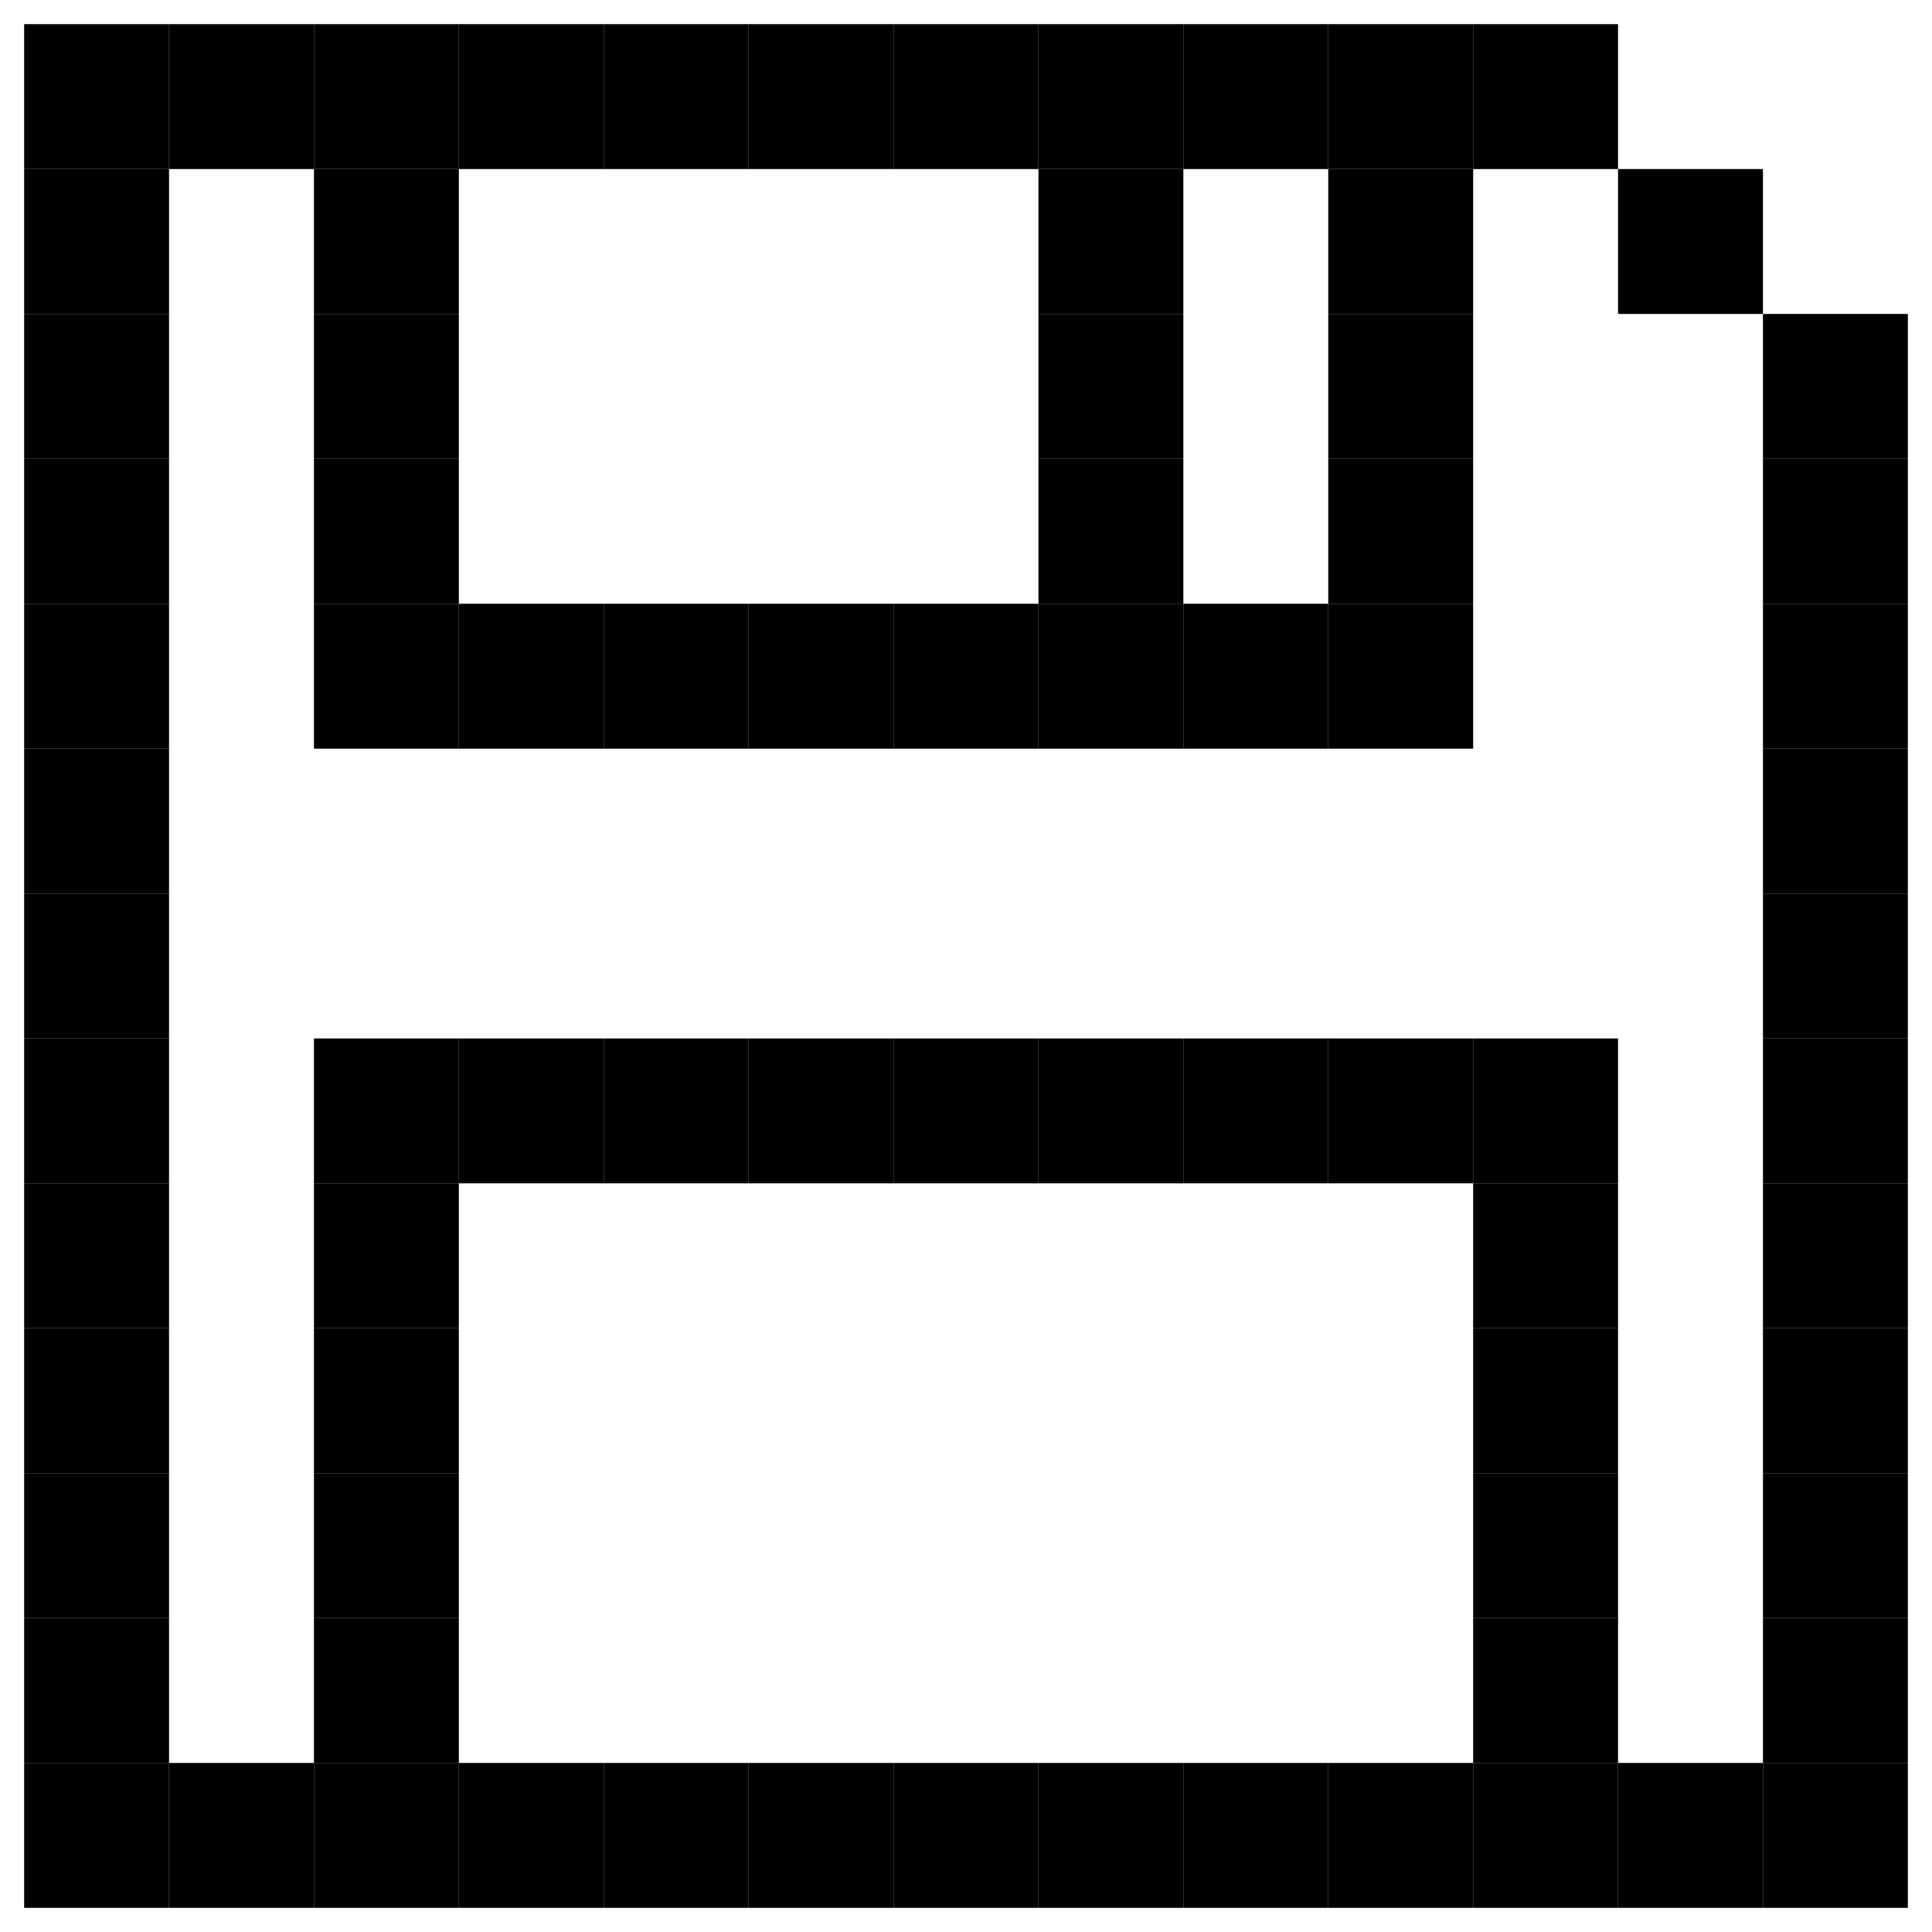
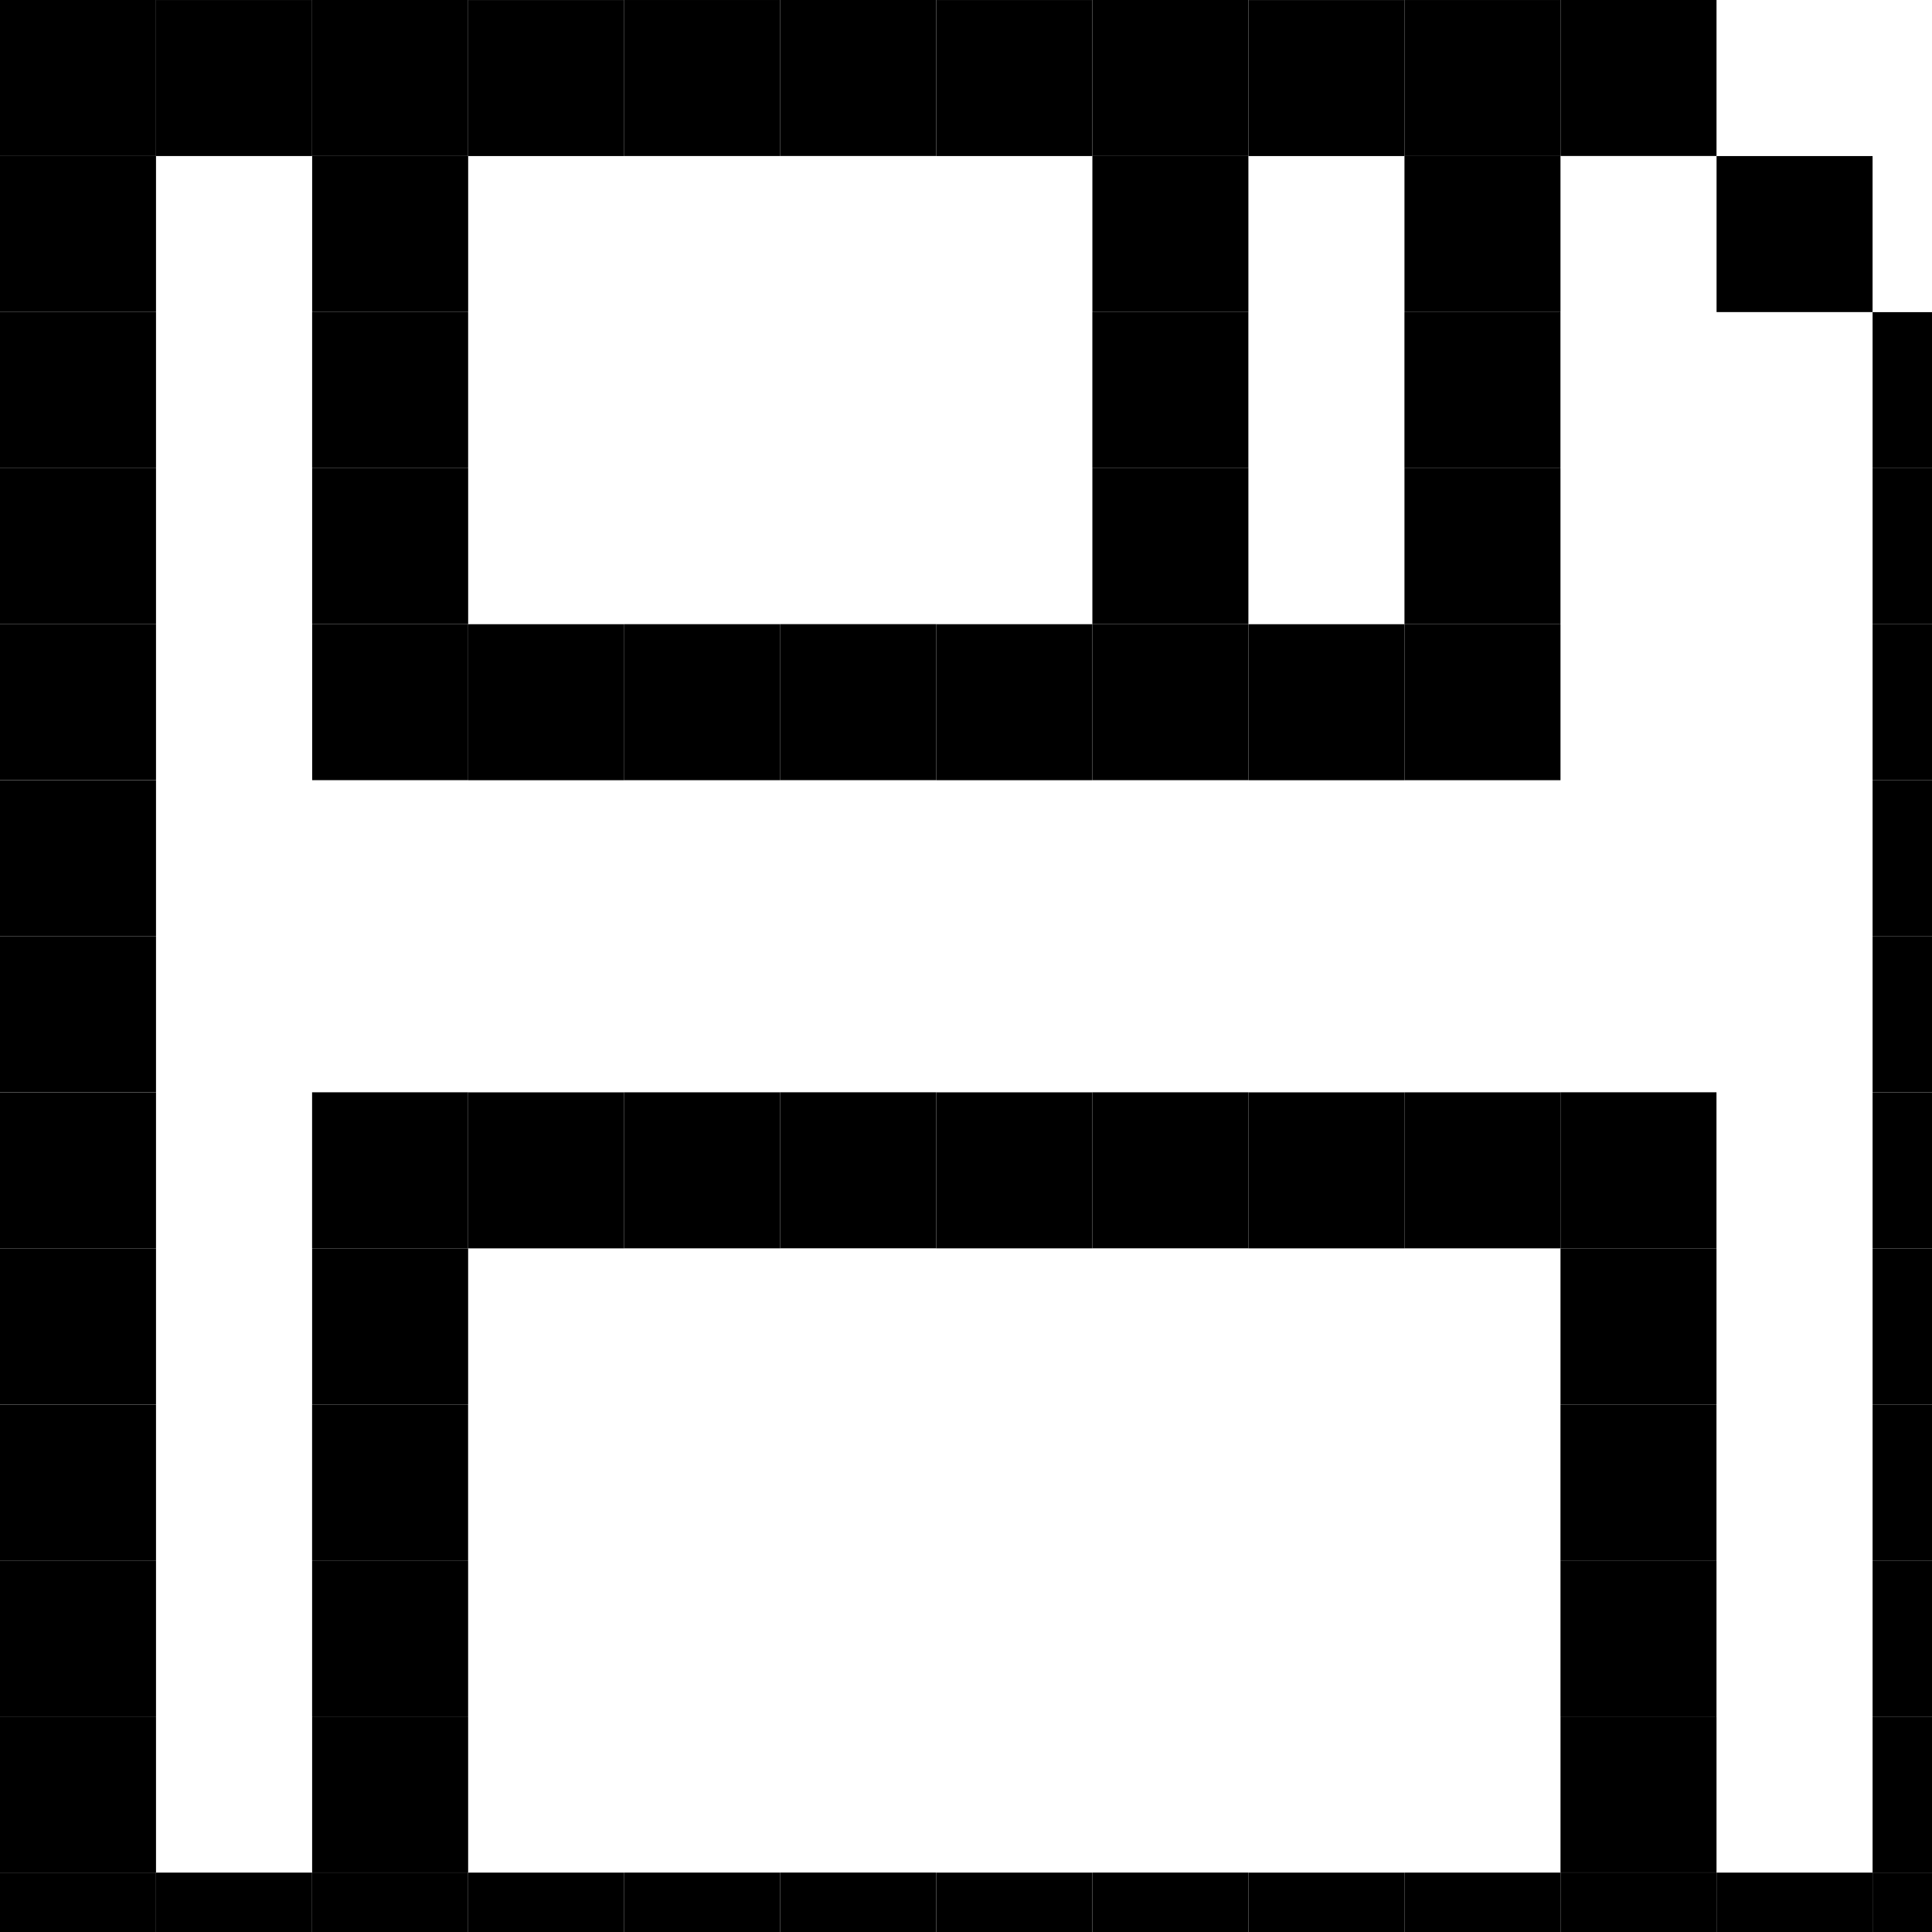
- <svg xmlns="http://www.w3.org/2000/svg" width="40" height="40" viewBox="0 0 40 40" fill="none">
-   <rect x="0.5" y="0.5" width="3" height="3" fill="black" />
-   <rect x="0.5" y="3.5" width="3" height="3" fill="black" />
-   <rect x="0.5" y="6.5" width="3" height="3" fill="black" />
-   <rect x="0.5" y="9.5" width="3" height="3" fill="black" />
-   <rect x="0.5" y="12.5" width="3" height="3" fill="black" />
-   <rect x="0.5" y="15.5" width="3" height="3" fill="black" />
-   <rect x="0.5" y="18.5" width="3" height="3" fill="black" />
-   <rect x="0.5" y="21.5" width="3" height="3" fill="black" />
-   <rect x="0.5" y="24.5" width="3" height="3" fill="black" />
-   <rect x="0.5" y="27.5" width="3" height="3" fill="black" />
-   <rect x="0.5" y="30.5" width="3" height="3" fill="black" />
-   <rect x="0.5" y="33.5" width="3" height="3" fill="black" />
-   <rect x="0.5" y="36.5" width="3" height="3" fill="black" />
-   <rect x="33.5" y="0.5" width="3" height="3" transform="rotate(90 33.5 0.5)" fill="black" />
-   <rect x="30.5" y="0.5" width="3" height="3" transform="rotate(90 30.5 0.5)" fill="black" />
-   <rect x="27.5" y="0.5" width="3" height="3" transform="rotate(90 27.5 0.5)" fill="black" />
-   <rect x="24.5" y="0.5" width="3" height="3" transform="rotate(90 24.5 0.5)" fill="black" />
-   <rect x="21.5" y="0.5" width="3" height="3" transform="rotate(90 21.5 0.5)" fill="black" />
-   <rect x="18.5" y="0.5" width="3" height="3" transform="rotate(90 18.5 0.5)" fill="black" />
-   <rect x="15.5" y="0.5" width="3" height="3" transform="rotate(90 15.5 0.5)" fill="black" />
-   <rect x="12.5" y="0.5" width="3" height="3" transform="rotate(90 12.5 0.5)" fill="black" />
-   <rect x="9.5" y="0.5" width="3" height="3" transform="rotate(90 9.5 0.5)" fill="black" />
-   <rect x="6.5" y="0.5" width="3" height="3" transform="rotate(90 6.5 0.5)" fill="black" />
-   <rect x="36.5" y="3.5" width="3" height="3" transform="rotate(90 36.5 3.5)" fill="black" />
-   <rect x="9.5" y="6.5" width="3" height="3" transform="rotate(90 9.5 6.5)" fill="black" />
-   <rect x="9.5" y="3.5" width="3" height="3" transform="rotate(90 9.5 3.5)" fill="black" />
-   <rect x="9.5" y="9.5" width="3" height="3" transform="rotate(90 9.5 9.5)" fill="black" />
-   <rect x="30.5" y="6.5" width="3" height="3" transform="rotate(90 30.5 6.5)" fill="black" />
-   <rect x="30.5" y="3.5" width="3" height="3" transform="rotate(90 30.5 3.5)" fill="black" />
-   <rect x="30.5" y="9.5" width="3" height="3" transform="rotate(90 30.5 9.5)" fill="black" />
-   <rect x="24.5" y="6.5" width="3" height="3" transform="rotate(90 24.5 6.5)" fill="black" />
-   <rect x="24.5" y="3.5" width="3" height="3" transform="rotate(90 24.5 3.5)" fill="black" />
-   <rect x="24.5" y="9.5" width="3" height="3" transform="rotate(90 24.5 9.5)" fill="black" />
-   <rect x="30.5" y="12.5" width="3" height="3" transform="rotate(90 30.5 12.5)" fill="black" />
-   <rect x="27.5" y="12.5" width="3" height="3" transform="rotate(90 27.5 12.5)" fill="black" />
-   <rect x="24.5" y="12.5" width="3" height="3" transform="rotate(90 24.5 12.5)" fill="black" />
-   <rect x="21.5" y="12.5" width="3" height="3" transform="rotate(90 21.5 12.5)" fill="black" />
-   <rect x="18.5" y="12.5" width="3" height="3" transform="rotate(90 18.5 12.5)" fill="black" />
-   <rect x="15.5" y="12.5" width="3" height="3" transform="rotate(90 15.5 12.5)" fill="black" />
-   <rect x="12.5" y="12.5" width="3" height="3" transform="rotate(90 12.5 12.5)" fill="black" />
-   <rect x="9.5" y="12.5" width="3" height="3" transform="rotate(90 9.5 12.5)" fill="black" />
-   <rect x="33.5" y="21.5" width="3" height="3" transform="rotate(90 33.5 21.5)" fill="black" />
-   <rect x="30.5" y="21.5" width="3" height="3" transform="rotate(90 30.5 21.5)" fill="black" />
-   <rect x="27.5" y="21.5" width="3" height="3" transform="rotate(90 27.5 21.5)" fill="black" />
-   <rect x="24.5" y="21.5" width="3" height="3" transform="rotate(90 24.5 21.5)" fill="black" />
-   <rect x="21.5" y="21.5" width="3" height="3" transform="rotate(90 21.5 21.5)" fill="black" />
-   <rect x="18.5" y="21.5" width="3" height="3" transform="rotate(90 18.5 21.5)" fill="black" />
-   <rect x="15.5" y="21.5" width="3" height="3" transform="rotate(90 15.5 21.5)" fill="black" />
-   <rect x="12.5" y="21.5" width="3" height="3" transform="rotate(90 12.5 21.5)" fill="black" />
-   <rect x="9.5" y="21.5" width="3" height="3" transform="rotate(90 9.5 21.5)" fill="black" />
-   <rect x="33.5" y="24.5" width="3" height="3" transform="rotate(90 33.5 24.5)" fill="black" />
-   <rect x="9.5" y="24.5" width="3" height="3" transform="rotate(90 9.5 24.5)" fill="black" />
-   <rect x="33.5" y="27.5" width="3" height="3" transform="rotate(90 33.5 27.5)" fill="black" />
-   <rect x="9.5" y="27.5" width="3" height="3" transform="rotate(90 9.5 27.5)" fill="black" />
-   <rect x="33.5" y="30.5" width="3" height="3" transform="rotate(90 33.5 30.5)" fill="black" />
-   <rect x="9.5" y="30.5" width="3" height="3" transform="rotate(90 9.5 30.5)" fill="black" />
-   <rect x="9.5" y="33.5" width="3" height="3" transform="rotate(90 9.5 33.5)" fill="black" />
-   <rect x="33.5" y="33.5" width="3" height="3" transform="rotate(90 33.5 33.5)" fill="black" />
-   <rect x="36.5" y="36.5" width="3" height="3" transform="rotate(90 36.5 36.5)" fill="black" />
-   <rect x="33.5" y="36.5" width="3" height="3" transform="rotate(90 33.5 36.5)" fill="black" />
-   <rect x="30.5" y="36.5" width="3" height="3" transform="rotate(90 30.5 36.5)" fill="black" />
-   <rect x="27.5" y="36.5" width="3" height="3" transform="rotate(90 27.5 36.5)" fill="black" />
-   <rect x="24.5" y="36.5" width="3" height="3" transform="rotate(90 24.5 36.5)" fill="black" />
-   <rect x="21.5" y="36.5" width="3" height="3" transform="rotate(90 21.5 36.5)" fill="black" />
-   <rect x="18.5" y="36.5" width="3" height="3" transform="rotate(90 18.5 36.5)" fill="black" />
-   <rect x="15.5" y="36.5" width="3" height="3" transform="rotate(90 15.5 36.5)" fill="black" />
-   <rect x="12.5" y="36.5" width="3" height="3" transform="rotate(90 12.5 36.5)" fill="black" />
-   <rect x="9.5" y="36.5" width="3" height="3" transform="rotate(90 9.5 36.5)" fill="black" />
-   <rect x="6.5" y="36.5" width="3" height="3" transform="rotate(90 6.5 36.5)" fill="black" />
-   <rect x="39.5" y="39.5" width="3" height="3" transform="rotate(-180 39.5 39.5)" fill="black" />
-   <rect x="39.5" y="36.5" width="3" height="3" transform="rotate(-180 39.5 36.5)" fill="black" />
-   <rect x="39.5" y="33.5" width="3" height="3" transform="rotate(-180 39.5 33.5)" fill="black" />
-   <rect x="39.5" y="30.5" width="3" height="3" transform="rotate(-180 39.5 30.5)" fill="black" />
-   <rect x="39.5" y="27.5" width="3" height="3" transform="rotate(-180 39.5 27.5)" fill="black" />
-   <rect x="39.5" y="24.5" width="3" height="3" transform="rotate(-180 39.5 24.5)" fill="black" />
-   <rect x="39.5" y="21.5" width="3" height="3" transform="rotate(-180 39.5 21.5)" fill="black" />
-   <rect x="39.5" y="18.5" width="3" height="3" transform="rotate(-180 39.5 18.5)" fill="black" />
-   <rect x="39.5" y="15.5" width="3" height="3" transform="rotate(-180 39.5 15.5)" fill="black" />
-   <rect x="39.5" y="12.5" width="3" height="3" transform="rotate(-180 39.5 12.5)" fill="black" />
-   <rect x="39.5" y="9.5" width="3" height="3" transform="rotate(-180 39.5 9.5)" fill="black" />
+ <svg xmlns="http://www.w3.org/2000/svg" viewBox="0 0 20 20" fill="none">
+   <g id="floppy">
+     <rect id="Rectangle 18" width="1.615" height="1.615" fill="black" />
+     <rect id="Rectangle 17" y="1.615" width="1.615" height="1.615" fill="black" />
+     <rect id="Rectangle 19" y="3.231" width="1.615" height="1.615" fill="black" />
+     <rect id="Rectangle 20" y="4.846" width="1.615" height="1.615" fill="black" />
+     <rect id="Rectangle 21" y="6.461" width="1.615" height="1.615" fill="black" />
+     <rect id="Rectangle 22" y="8.077" width="1.615" height="1.615" fill="black" />
+     <rect id="Rectangle 23" y="9.692" width="1.615" height="1.615" fill="black" />
+     <rect id="Rectangle 24" y="11.308" width="1.615" height="1.615" fill="black" />
+     <rect id="Rectangle 25" y="12.923" width="1.615" height="1.615" fill="black" />
+     <rect id="Rectangle 26" y="14.539" width="1.615" height="1.615" fill="black" />
+     <rect id="Rectangle 27" y="16.154" width="1.615" height="1.615" fill="black" />
+     <rect id="Rectangle 28" y="17.769" width="1.615" height="1.615" fill="black" />
+     <rect id="Rectangle 29" y="19.385" width="1.615" height="1.615" fill="black" />
+     <rect id="Rectangle 32" x="17.769" width="1.615" height="1.615" transform="rotate(90 17.7693 0)" fill="black" />
+     <rect id="Rectangle 33" x="16.154" width="1.615" height="1.615" transform="rotate(90 16.1538 0)" fill="black" />
+     <rect id="Rectangle 34" x="14.539" width="1.615" height="1.615" transform="rotate(90 14.5385 0)" fill="black" />
+     <rect id="Rectangle 35" x="12.923" width="1.615" height="1.615" transform="rotate(90 12.9231 0)" fill="black" />
+     <rect id="Rectangle 36" x="11.308" width="1.615" height="1.615" transform="rotate(90 11.3077 0)" fill="black" />
+     <rect id="Rectangle 37" x="9.692" width="1.615" height="1.615" transform="rotate(90 9.69226 0)" fill="black" />
+     <rect id="Rectangle 38" x="8.077" width="1.615" height="1.615" transform="rotate(90 8.0769 0)" fill="black" />
+     <rect id="Rectangle 39" x="6.462" width="1.615" height="1.615" transform="rotate(90 6.46155 0)" fill="black" />
+     <rect id="Rectangle 40" x="4.846" width="1.615" height="1.615" transform="rotate(90 4.84619 0)" fill="black" />
+     <rect id="Rectangle 41" x="3.231" width="1.615" height="1.615" transform="rotate(90 3.23071 0)" fill="black" />
+     <rect id="Rectangle 65" x="19.385" y="1.615" width="1.615" height="1.615" transform="rotate(90 19.3846 1.61523)" fill="black" />
+     <rect id="Rectangle 85" x="4.846" y="3.231" width="1.615" height="1.615" transform="rotate(90 4.84619 3.23096)" fill="black" />
+     <rect id="Rectangle 176" x="4.846" y="1.615" width="1.615" height="1.615" transform="rotate(90 4.84619 1.61523)" fill="black" />
+     <rect id="Rectangle 96" x="4.846" y="4.846" width="1.615" height="1.615" transform="rotate(90 4.84619 4.84619)" fill="black" />
+     <rect id="Rectangle 177" x="16.154" y="3.231" width="1.615" height="1.615" transform="rotate(90 16.1538 3.23096)" fill="black" />
+     <rect id="Rectangle 178" x="16.154" y="1.615" width="1.615" height="1.615" transform="rotate(90 16.1538 1.61523)" fill="black" />
+     <rect id="Rectangle 179" x="16.154" y="4.846" width="1.615" height="1.615" transform="rotate(90 16.1538 4.84619)" fill="black" />
+     <rect id="Rectangle 180" x="12.923" y="3.231" width="1.615" height="1.615" transform="rotate(90 12.9231 3.23096)" fill="black" />
+     <rect id="Rectangle 181" x="12.923" y="1.615" width="1.615" height="1.615" transform="rotate(90 12.9231 1.61523)" fill="black" />
+     <rect id="Rectangle 182" x="12.923" y="4.846" width="1.615" height="1.615" transform="rotate(90 12.9231 4.84619)" fill="black" />
+     <rect id="Rectangle 100" x="16.154" y="6.461" width="1.615" height="1.615" transform="rotate(90 16.1538 6.46143)" fill="black" />
+     <rect id="Rectangle 101" x="14.539" y="6.461" width="1.615" height="1.615" transform="rotate(90 14.5385 6.46143)" fill="black" />
+     <rect id="Rectangle 102" x="12.923" y="6.461" width="1.615" height="1.615" transform="rotate(90 12.9231 6.46143)" fill="black" />
+     <rect id="Rectangle 103" x="11.308" y="6.461" width="1.615" height="1.615" transform="rotate(90 11.3077 6.46143)" fill="black" />
+     <rect id="Rectangle 104" x="9.692" y="6.461" width="1.615" height="1.615" transform="rotate(90 9.69226 6.46143)" fill="black" />
+     <rect id="Rectangle 105" x="8.077" y="6.461" width="1.615" height="1.615" transform="rotate(90 8.0769 6.46143)" fill="black" />
+     <rect id="Rectangle 106" x="6.462" y="6.461" width="1.615" height="1.615" transform="rotate(90 6.46155 6.46143)" fill="black" />
+     <rect id="Rectangle 107" x="4.846" y="6.461" width="1.615" height="1.615" transform="rotate(90 4.84619 6.46143)" fill="black" />
+     <rect id="Rectangle 132" x="17.769" y="11.308" width="1.615" height="1.615" transform="rotate(90 17.7693 11.3076)" fill="black" />
+     <rect id="Rectangle 133" x="16.154" y="11.308" width="1.615" height="1.615" transform="rotate(90 16.1538 11.3076)" fill="black" />
+     <rect id="Rectangle 134" x="14.539" y="11.308" width="1.615" height="1.615" transform="rotate(90 14.5385 11.3076)" fill="black" />
+     <rect id="Rectangle 135" x="12.923" y="11.308" width="1.615" height="1.615" transform="rotate(90 12.9231 11.3076)" fill="black" />
+     <rect id="Rectangle 136" x="11.308" y="11.308" width="1.615" height="1.615" transform="rotate(90 11.3077 11.3076)" fill="black" />
+     <rect id="Rectangle 137" x="9.692" y="11.308" width="1.615" height="1.615" transform="rotate(90 9.69226 11.3076)" fill="black" />
+     <rect id="Rectangle 138" x="8.077" y="11.308" width="1.615" height="1.615" transform="rotate(90 8.0769 11.3076)" fill="black" />
+     <rect id="Rectangle 139" x="6.462" y="11.308" width="1.615" height="1.615" transform="rotate(90 6.46155 11.3076)" fill="black" />
+     <rect id="Rectangle 140" x="4.846" y="11.308" width="1.615" height="1.615" transform="rotate(90 4.84619 11.3076)" fill="black" />
+     <rect id="Rectangle 143" x="17.769" y="12.923" width="1.615" height="1.615" transform="rotate(90 17.7693 12.9229)" fill="black" />
+     <rect id="Rectangle 151" x="4.846" y="12.923" width="1.615" height="1.615" transform="rotate(90 4.84619 12.9229)" fill="black" />
+     <rect id="Rectangle 154" x="17.769" y="14.539" width="1.615" height="1.615" transform="rotate(90 17.7693 14.5386)" fill="black" />
+     <rect id="Rectangle 162" x="4.846" y="14.539" width="1.615" height="1.615" transform="rotate(90 4.84619 14.5386)" fill="black" />
+     <rect id="Rectangle 165" x="17.769" y="16.154" width="1.615" height="1.615" transform="rotate(90 17.7693 16.1538)" fill="black" />
+     <rect id="Rectangle 173" x="4.846" y="16.154" width="1.615" height="1.615" transform="rotate(90 4.84619 16.1538)" fill="black" />
+     <rect id="Rectangle 174" x="4.846" y="17.769" width="1.615" height="1.615" transform="rotate(90 4.84619 17.769)" fill="black" />
+     <rect id="Rectangle 175" x="17.769" y="17.769" width="1.615" height="1.615" transform="rotate(90 17.7693 17.769)" fill="black" />
+     <rect id="Rectangle 54" x="19.385" y="19.385" width="1.615" height="1.615" transform="rotate(90 19.3846 19.3848)" fill="black" />
+     <rect id="Rectangle 55" x="17.769" y="19.385" width="1.615" height="1.615" transform="rotate(90 17.7693 19.3848)" fill="black" />
+     <rect id="Rectangle 56" x="16.154" y="19.385" width="1.615" height="1.615" transform="rotate(90 16.1538 19.3848)" fill="black" />
+     <rect id="Rectangle 57" x="14.539" y="19.385" width="1.615" height="1.615" transform="rotate(90 14.5385 19.3848)" fill="black" />
+     <rect id="Rectangle 58" x="12.923" y="19.385" width="1.615" height="1.615" transform="rotate(90 12.9231 19.3848)" fill="black" />
+     <rect id="Rectangle 59" x="11.308" y="19.385" width="1.615" height="1.615" transform="rotate(90 11.3077 19.3848)" fill="black" />
+     <rect id="Rectangle 60" x="9.692" y="19.385" width="1.615" height="1.615" transform="rotate(90 9.69226 19.3848)" fill="black" />
+     <rect id="Rectangle 61" x="8.077" y="19.385" width="1.615" height="1.615" transform="rotate(90 8.0769 19.3848)" fill="black" />
+     <rect id="Rectangle 62" x="6.462" y="19.385" width="1.615" height="1.615" transform="rotate(90 6.46155 19.3848)" fill="black" />
+     <rect id="Rectangle 63" x="4.846" y="19.385" width="1.615" height="1.615" transform="rotate(90 4.84619 19.3848)" fill="black" />
+     <rect id="Rectangle 64" x="3.231" y="19.385" width="1.615" height="1.615" transform="rotate(90 3.23071 19.3848)" fill="black" />
+     <rect id="Rectangle 42" x="21" y="21" width="1.615" height="1.615" transform="rotate(-180 21 21)" fill="black" />
+     <rect id="Rectangle 43" x="21" y="19.385" width="1.615" height="1.615" transform="rotate(-180 21 19.3848)" fill="black" />
+     <rect id="Rectangle 44" x="21" y="17.769" width="1.615" height="1.615" transform="rotate(-180 21 17.769)" fill="black" />
+     <rect id="Rectangle 45" x="21" y="16.154" width="1.615" height="1.615" transform="rotate(-180 21 16.1538)" fill="black" />
+     <rect id="Rectangle 46" x="21" y="14.539" width="1.615" height="1.615" transform="rotate(-180 21 14.5386)" fill="black" />
+     <rect id="Rectangle 47" x="21" y="12.923" width="1.615" height="1.615" transform="rotate(-180 21 12.9229)" fill="black" />
+     <rect id="Rectangle 48" x="21" y="11.308" width="1.615" height="1.615" transform="rotate(-180 21 11.3076)" fill="black" />
+     <rect id="Rectangle 49" x="21" y="9.692" width="1.615" height="1.615" transform="rotate(-180 21 9.69238)" fill="black" />
+     <rect id="Rectangle 50" x="21" y="8.077" width="1.615" height="1.615" transform="rotate(-180 21 8.07715)" fill="black" />
+     <rect id="Rectangle 51" x="21" y="6.461" width="1.615" height="1.615" transform="rotate(-180 21 6.46143)" fill="black" />
+     <rect id="Rectangle 52" x="21" y="4.846" width="1.615" height="1.615" transform="rotate(-180 21 4.84619)" fill="black" />
+   </g>
</svg>
